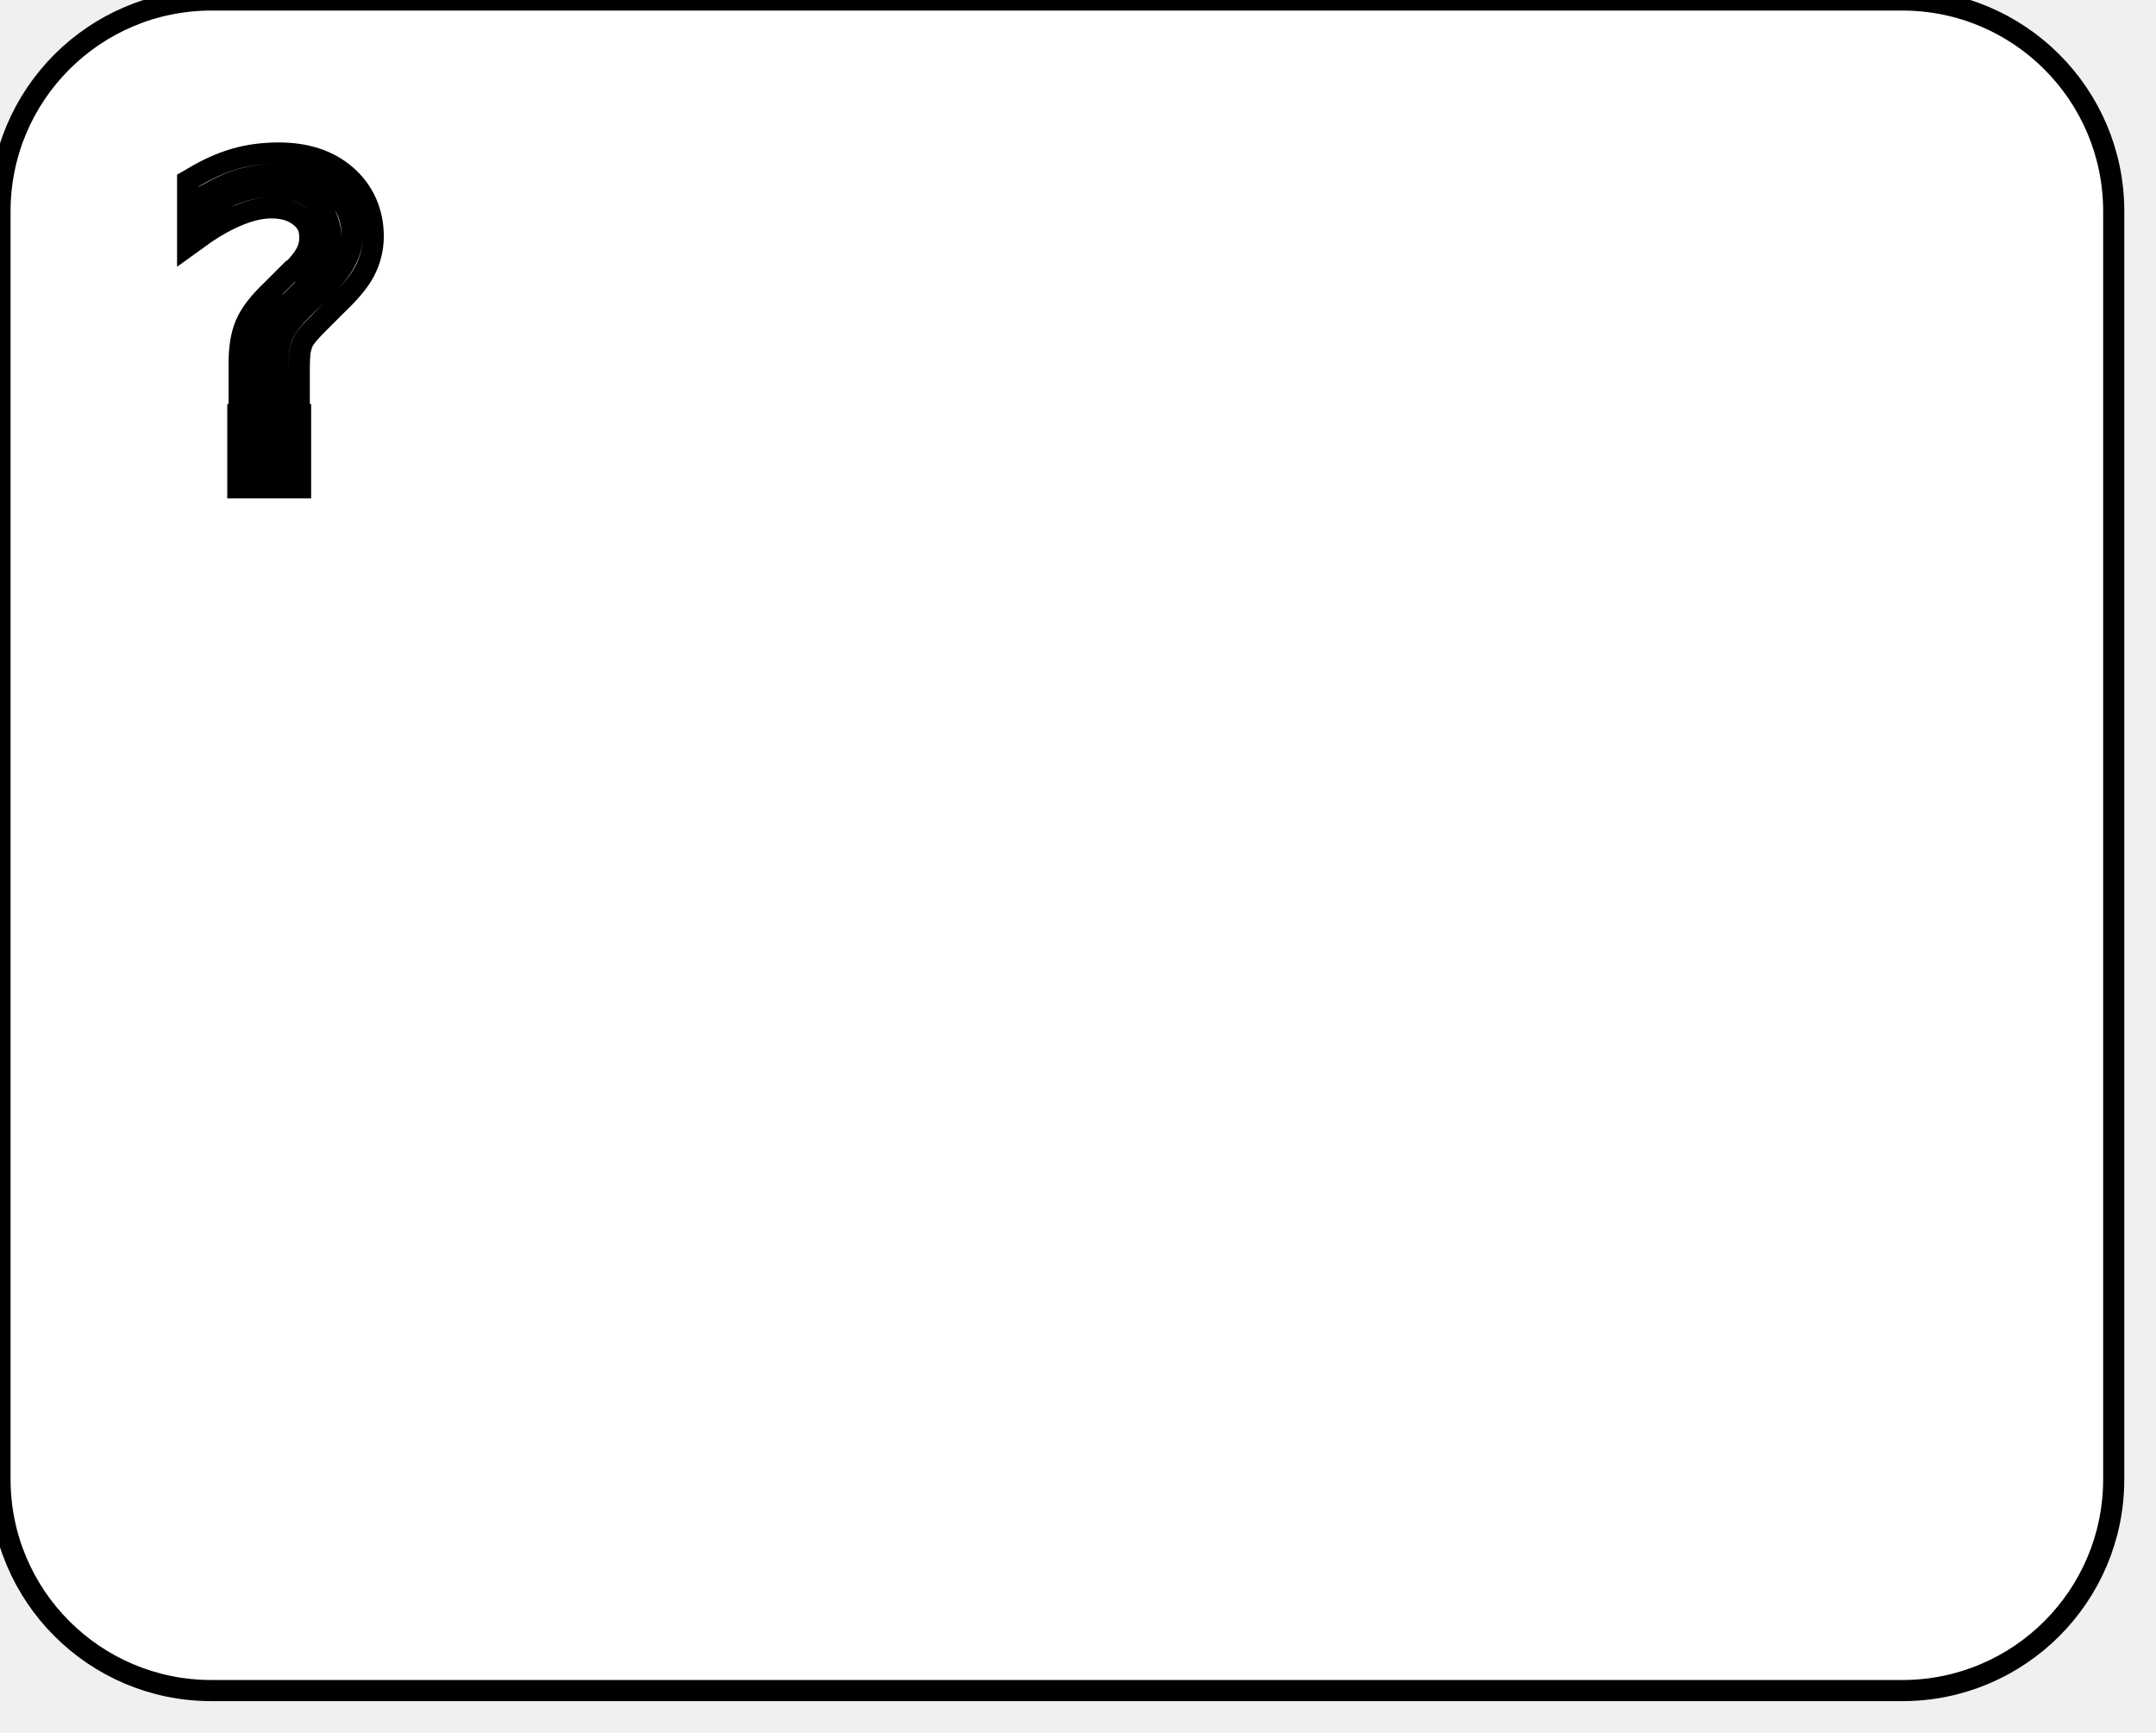
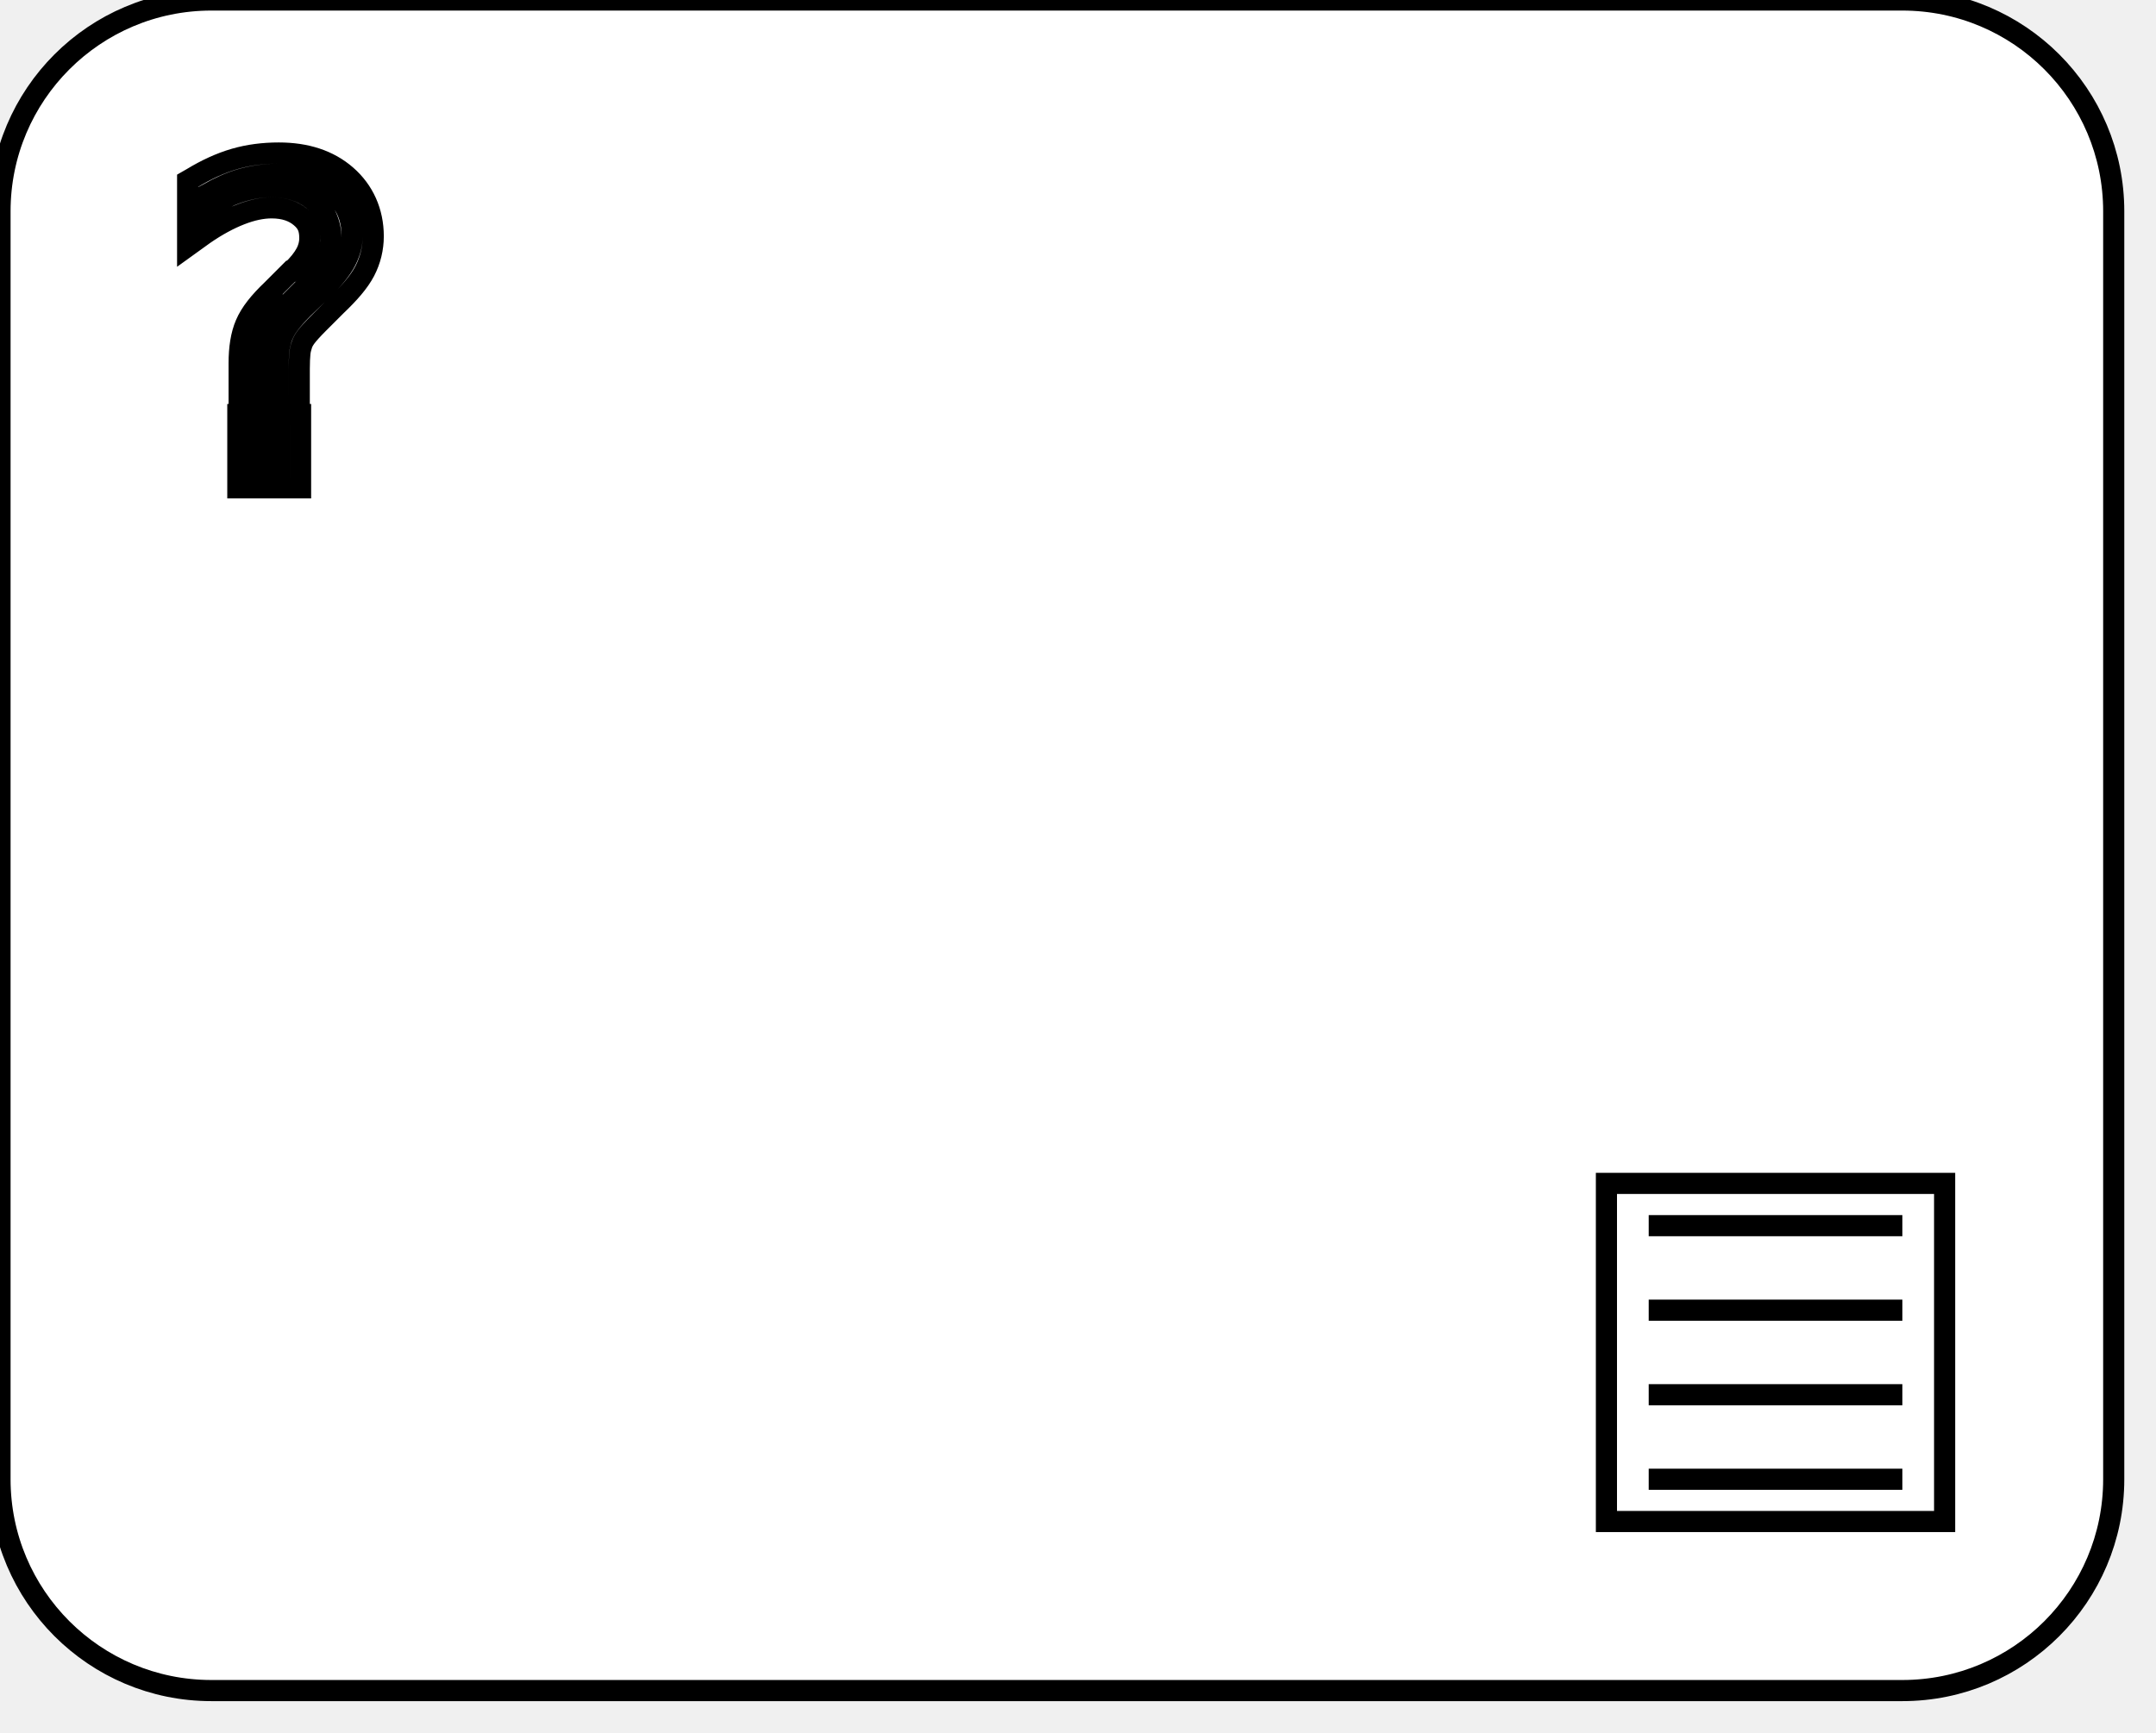
<svg xmlns="http://www.w3.org/2000/svg" xmlns:ns1="http://www.b3mn.org/oryx" width="102" height="82" version="1.0">
  <defs />
  <ns1:magnets>
    <ns1:magnet ns1:cx="0" ns1:cy="40" ns1:anchors="left" />
    <ns1:magnet ns1:cx="50" ns1:cy="80" ns1:anchors="bottom" />
    <ns1:magnet ns1:cx="100" ns1:cy="40" ns1:anchors="right" />
    <ns1:magnet ns1:cx="50" ns1:cy="0" ns1:anchors="top" />
    <ns1:magnet ns1:cx="50" ns1:cy="40" ns1:default="yes" />
  </ns1:magnets>
  <g pointer-events="fill" ns1:minimumSize="50 40">
    <rect id="mainBody" ns1:resize="vertical horizontal" x="0" y="0" width="100" height="80" rx="10" ry="10" stroke="black" stroke-width="1" fill="white" />
+     <g id="documentation" pointer-events="fill">
+       <rect x="76" y="56" width="16" height="16" stroke="black" stroke-width="1" ns1:anchors="bottom right" fill="none" />
+       <path d=" M 78 58 L 90 58        M 78 62 L 90 62        M 78 66 L 90 66        M 78 70 L 90 70" fill="none" ns1:anchors="bottom right" stroke="black" />
+     </g>
    <text id="label" x="20" y="20" ns1:anchors="top left" style="font-family:Arial; font-size: 12pt; fill:black;" />
    <path d="M 13.189,7.241 C 12.473,7.241 11.769,7.327 11.095,7.523 C 10.422,7.718 9.741,8.037 9.095,8.429 L 8.877,8.554 L 8.877,8.835 L 8.877,10.679 L 8.877,11.648 L 9.658,11.085 C 10.264,10.667 10.838,10.358 11.377,10.148 C 11.913,9.938 12.405,9.835 12.845,9.835 C 13.464,9.835 13.898,10.002 14.22,10.273 C 14.545,10.545 14.658,10.816 14.658,11.273 C 14.658,11.505 14.602,11.749 14.47,11.991 C 14.341,12.229 14.127,12.515 13.783,12.835 L 13.752,12.835 L 12.877,13.71 C 12.264,14.296 11.854,14.807 11.627,15.335 C 11.407,15.845 11.314,16.475 11.314,17.179 L 11.314,18.679 L 11.314,19.179 L 11.814,19.179 L 13.658,19.179 L 14.158,19.179 L 14.158,18.679 L 14.158,17.46 C 14.158,17.131 14.172,16.877 14.189,16.71 C 14.206,16.536 14.255,16.401 14.283,16.304 C 14.315,16.205 14.369,16.099 14.47,15.96 C 14.567,15.828 14.767,15.601 15.064,15.304 L 15.908,14.46 C 16.518,13.878 16.977,13.357 17.252,12.835 C 17.521,12.322 17.658,11.753 17.658,11.179 C 17.658,10.027 17.205,9.024 16.377,8.304 C 15.548,7.583 14.475,7.241 13.189,7.241 z M 13.189,8.241 C 14.299,8.241 15.097,8.512 15.72,9.054 C 16.344,9.597 16.658,10.261 16.658,11.179 C 16.658,11.595 16.544,11.988 16.345,12.366 C 16.151,12.737 15.782,13.204 15.22,13.741 L 14.345,14.585 C 14.031,14.9 13.815,15.153 13.658,15.366 C 13.506,15.573 13.386,15.796 13.314,16.023 C 13.264,16.199 13.211,16.4 13.189,16.616 C 13.167,16.84 13.158,17.112 13.158,17.46 L 13.158,18.179 L 12.314,18.179 L 12.314,17.179 C 12.314,16.568 12.388,16.078 12.533,15.741 C 12.67,15.423 13.005,14.963 13.564,14.429 L 13.595,14.429 L 14.47,13.554 C 14.868,13.184 15.142,12.834 15.345,12.46 C 15.546,12.09 15.658,11.678 15.658,11.273 C 15.658,10.571 15.373,9.935 14.845,9.491 C 14.315,9.046 13.633,8.835 12.845,8.835 C 12.257,8.835 11.631,8.964 11.002,9.21 C 10.632,9.355 10.256,9.617 9.877,9.835 L 9.877,9.148 C 10.371,8.871 10.879,8.636 11.377,8.491 C 11.959,8.322 12.564,8.241 13.189,8.241 z M 11.252,19.616 L 11.252,20.116 L 11.252,22.585 L 11.252,23.085 L 11.752,23.085 L 13.72,23.085 L 14.22,23.085 L 14.22,22.585 L 14.22,20.116 L 14.22,19.616 L 13.72,19.616 L 11.752,19.616 L 11.252,19.616 z M 12.252,20.616 L 13.22,20.616 L 13.22,22.085 L 12.252,22.085 L 12.252,20.616 z " ns1:anchors="top left" style="fill:none;fill-rule:evenodd;stroke:#000000;stroke-width:1px;stroke-linecap:butt;stroke-linejoin:miter;stroke-opacity:1" />
  </g>
</svg>
